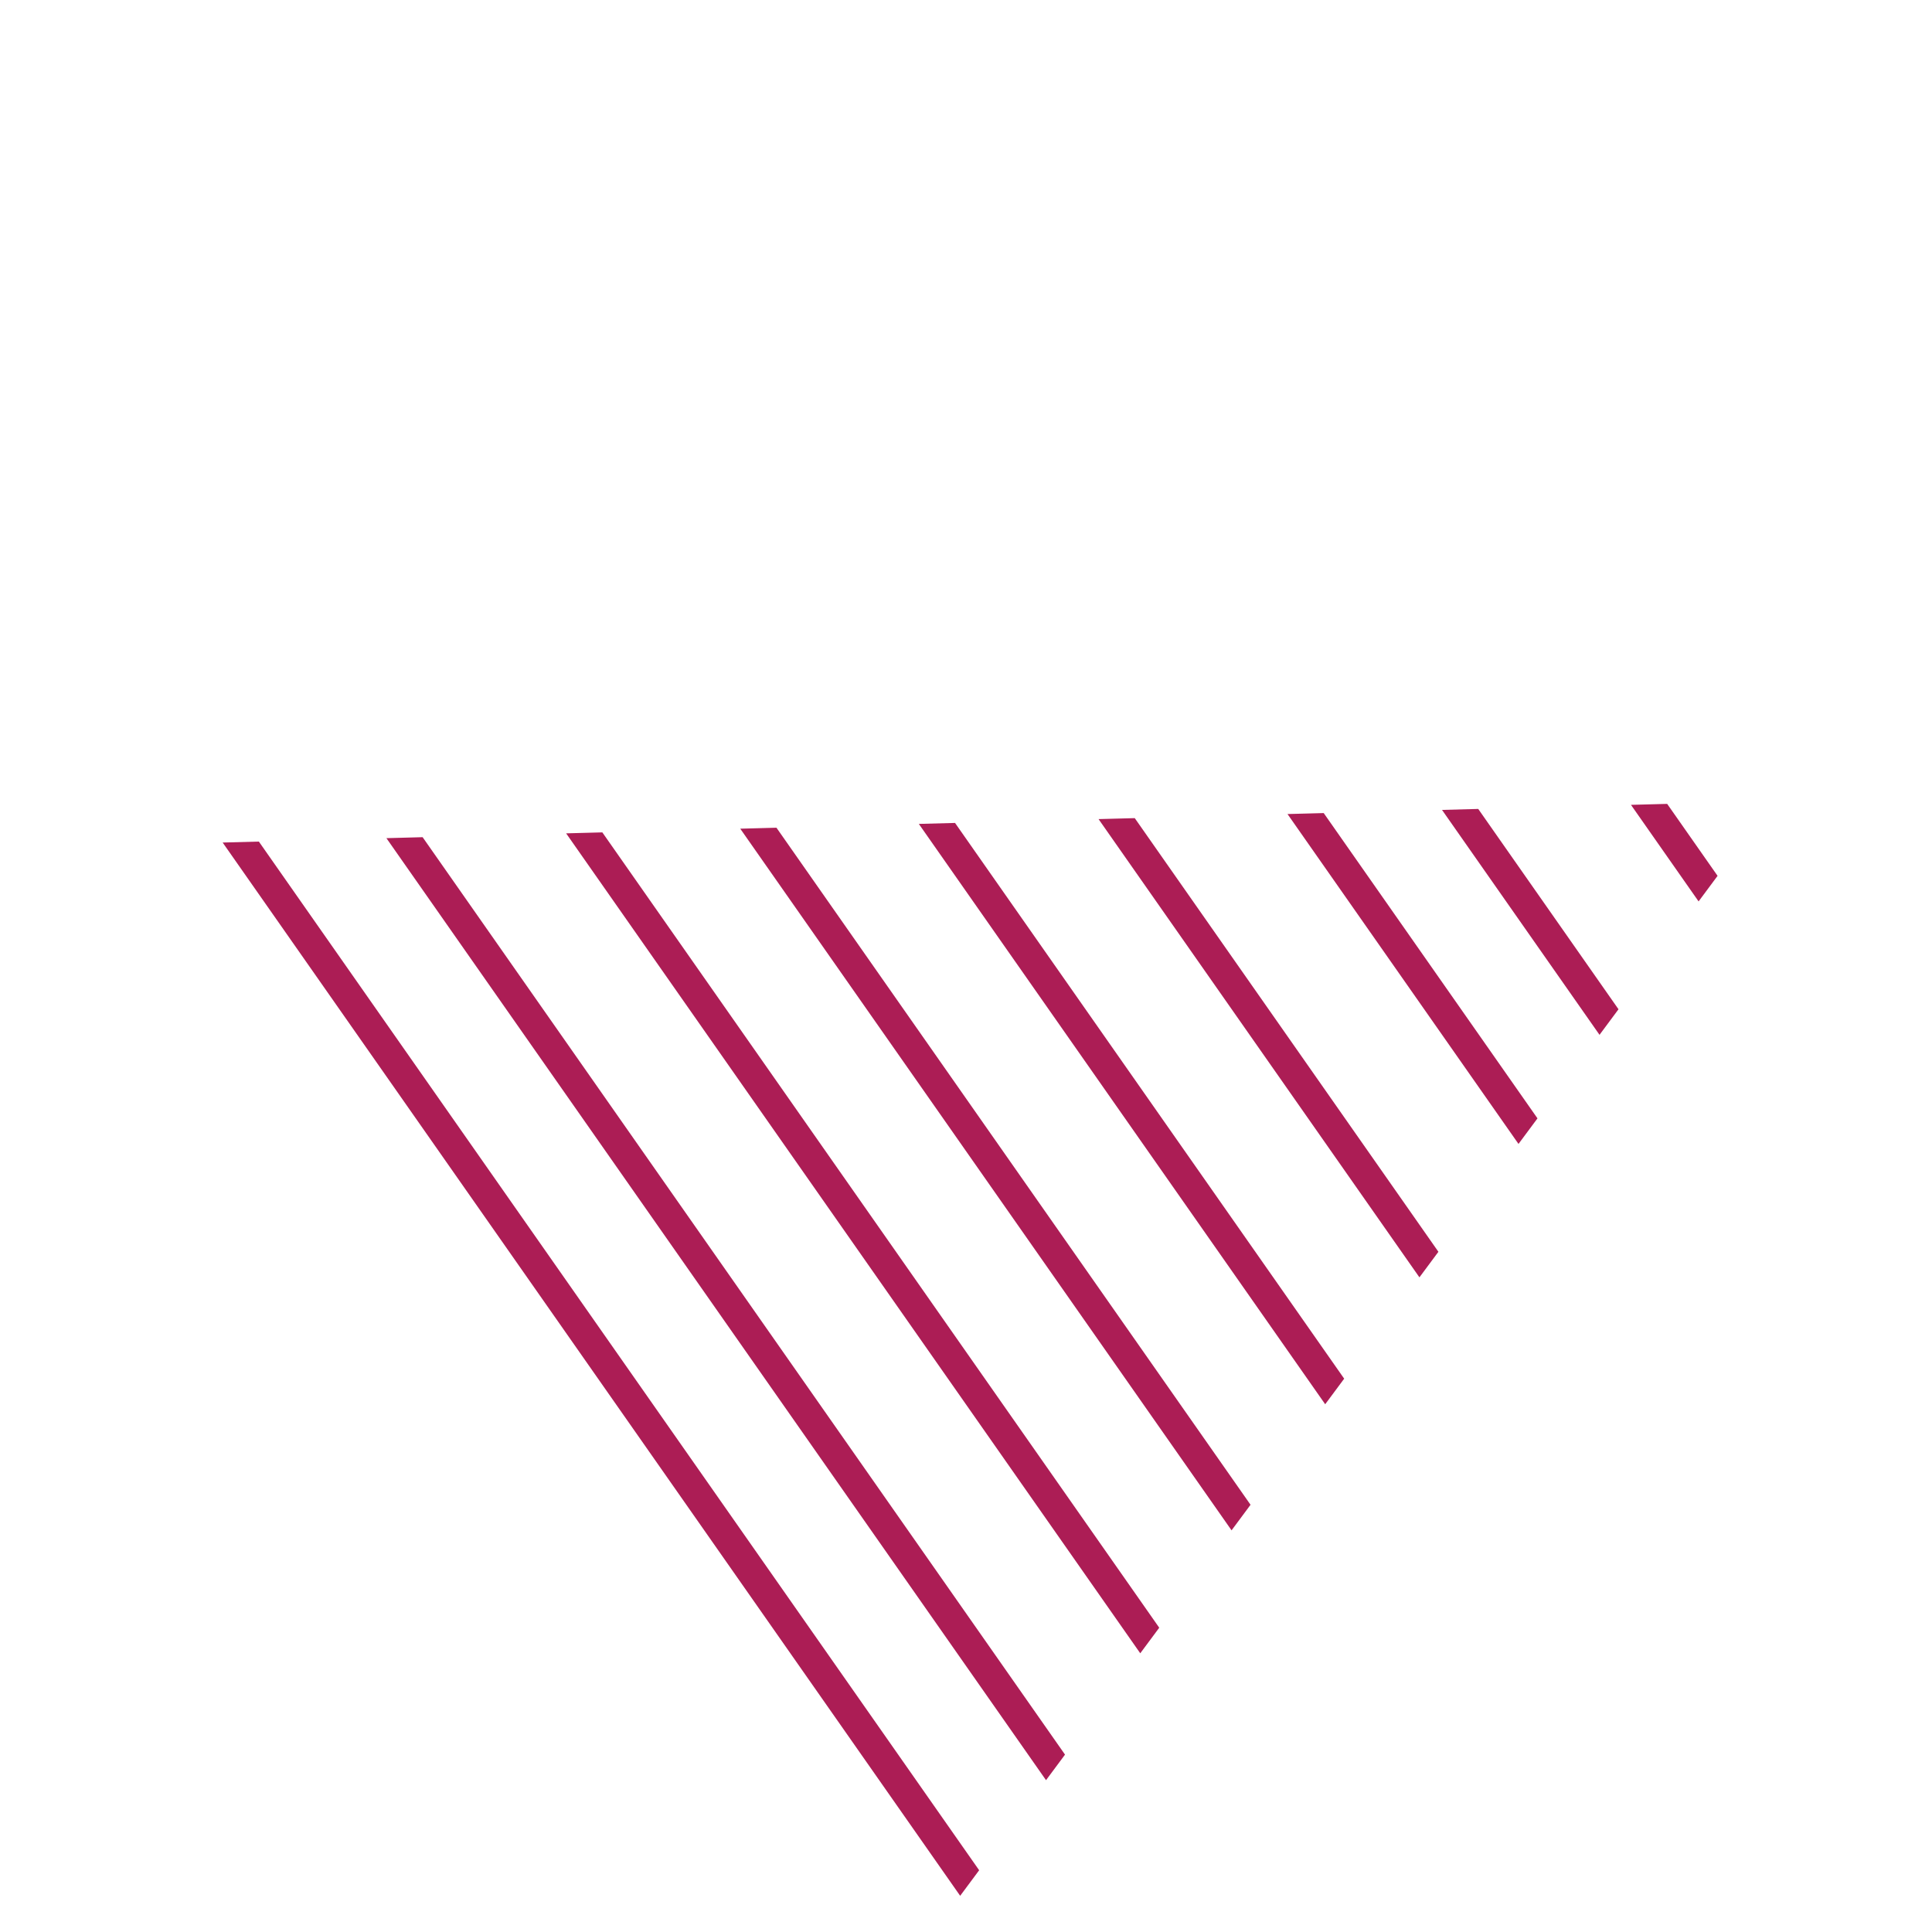
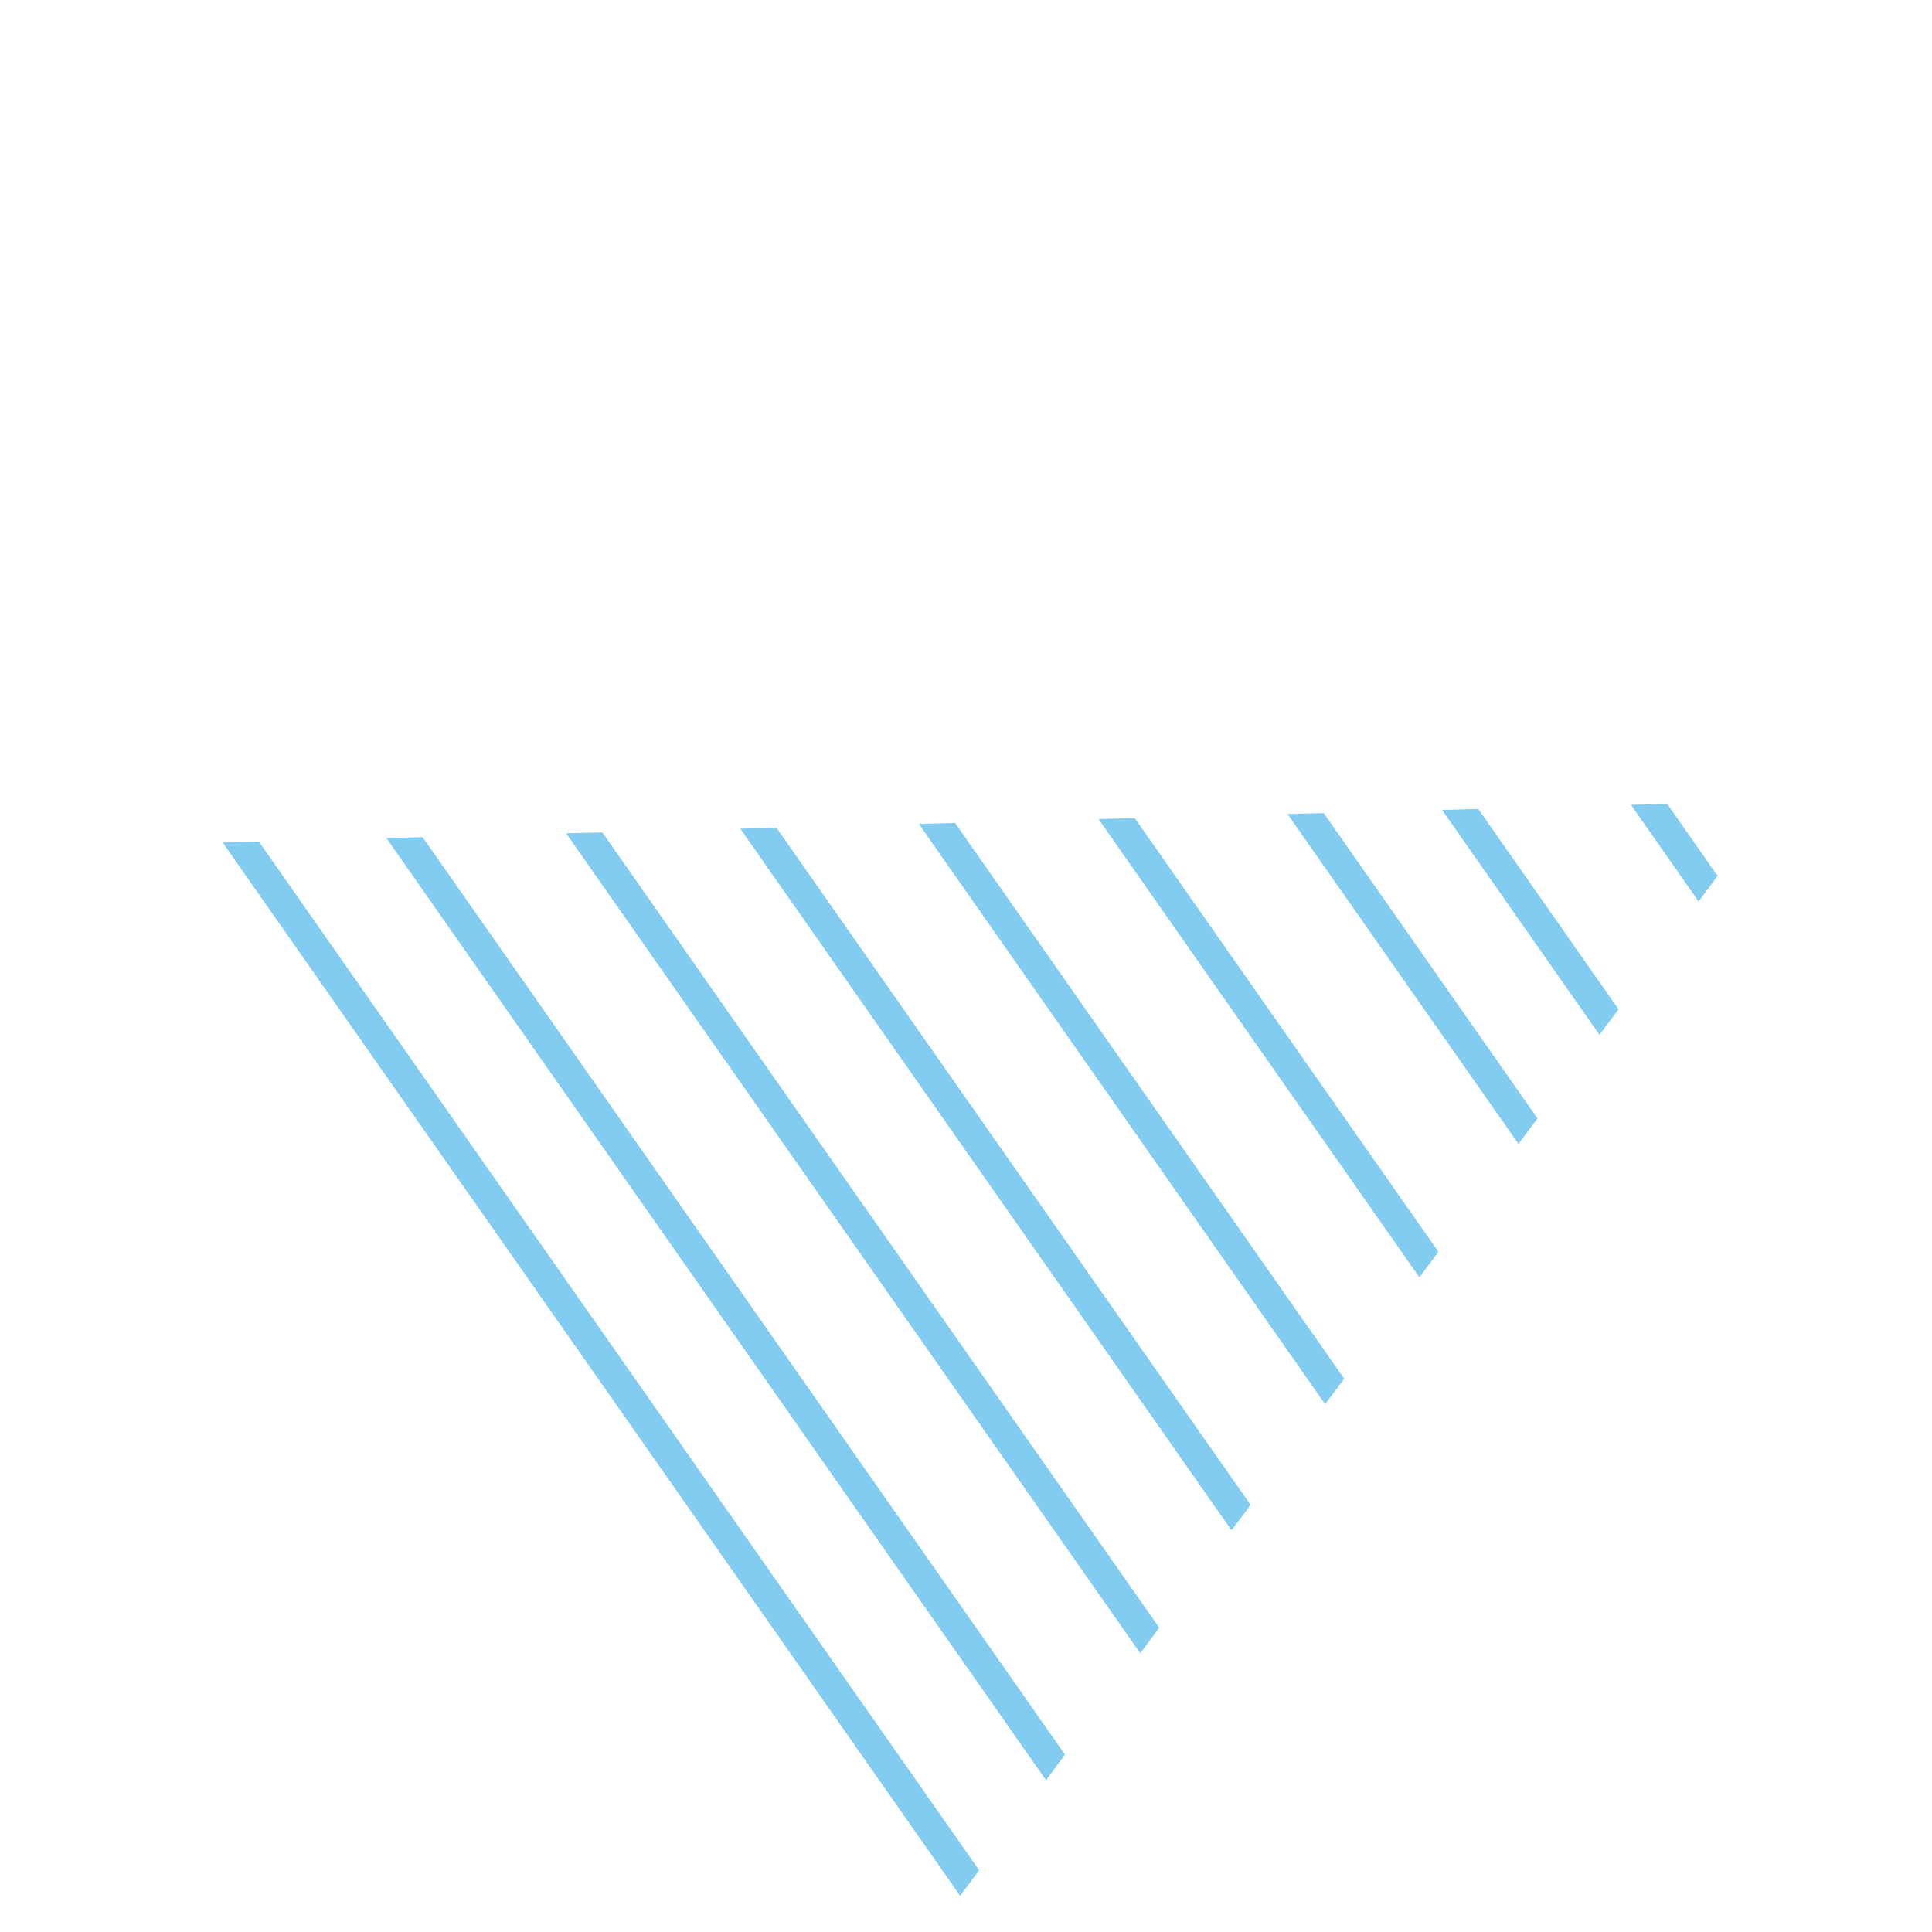
<svg xmlns="http://www.w3.org/2000/svg" xmlns:xlink="http://www.w3.org/1999/xlink" width="144px" height="144px" viewBox="0 0 144 144" version="1.1">
  <defs>
    <path d="M83.125 2.032L97.763 101.125Q97.771 101.183 97.773 101.241Q97.775 101.3 97.77 101.358Q97.765 101.416 97.753 101.474Q97.741 101.531 97.722 101.586Q97.704 101.642 97.679 101.695Q97.654 101.748 97.624 101.797Q97.593 101.847 97.557 101.893Q97.52 101.938 97.479 101.98Q97.437 102.021 97.391 102.057Q97.345 102.093 97.295 102.124Q97.246 102.154 97.192 102.179Q97.139 102.203 97.084 102.221Q97.028 102.239 96.971 102.251Q96.914 102.262 96.855 102.267Q96.797 102.272 96.739 102.27Q96.68 102.267 96.623 102.259L1.885 87.671Q1.852 87.666 1.818 87.658Q1.785 87.651 1.753 87.641Q1.72 87.631 1.688 87.62Q1.656 87.608 1.625 87.594Q1.594 87.58 1.565 87.564Q1.535 87.547 1.506 87.529Q1.477 87.511 1.45 87.491Q1.422 87.471 1.396 87.45Q1.37 87.428 1.345 87.404Q1.321 87.381 1.298 87.356Q1.275 87.33 1.254 87.304Q1.233 87.277 1.214 87.249Q1.194 87.221 1.177 87.192Q1.16 87.162 1.145 87.132Q1.129 87.102 1.116 87.07Q1.103 87.039 1.092 87.007Q1.081 86.975 1.072 86.942Q1.063 86.909 1.057 86.876Q1.05 86.842 1.046 86.809Q1.042 86.775 1.04 86.741Q1.038 86.707 1.038 86.673Q1.039 86.639 1.041 86.605Q1.044 86.571 1.049 86.538Q1.054 86.504 1.061 86.471Q1.068 86.438 1.078 86.405Q1.087 86.372 1.099 86.34Q1.111 86.308 1.124 86.277Q1.138 86.246 1.154 86.216Q1.17 86.186 1.188 86.157Q1.206 86.129 1.226 86.101Q1.245 86.073 1.267 86.047Q1.289 86.021 1.312 85.996L81.412 1.491Q81.436 1.466 81.462 1.442Q81.487 1.418 81.515 1.397Q81.542 1.375 81.571 1.355Q81.6 1.335 81.63 1.317Q81.66 1.3 81.691 1.284Q81.722 1.269 81.754 1.255Q81.787 1.242 81.82 1.231Q81.853 1.22 81.887 1.211Q81.921 1.202 81.955 1.196Q81.989 1.189 82.024 1.186Q82.059 1.182 82.094 1.18Q82.128 1.179 82.163 1.179Q82.198 1.18 82.233 1.184Q82.268 1.187 82.302 1.193Q82.337 1.199 82.371 1.207Q82.404 1.215 82.438 1.226Q82.471 1.236 82.504 1.249Q82.536 1.262 82.568 1.277Q82.599 1.292 82.629 1.309Q82.66 1.326 82.689 1.346Q82.718 1.365 82.746 1.386Q82.773 1.407 82.8 1.431Q82.826 1.454 82.85 1.479Q82.875 1.504 82.897 1.53Q82.92 1.557 82.941 1.585Q82.961 1.613 82.98 1.642Q82.999 1.672 83.016 1.703Q83.032 1.733 83.046 1.765Q83.061 1.797 83.073 1.83Q83.085 1.862 83.095 1.896Q83.105 1.929 83.113 1.963Q83.12 1.998 83.125 2.032L83.125 2.032Z" transform="matrix(-0.7071068 -0.7071068 0.7071068 -0.7071068 69.90763 142.361)" id="path_1" />
    <clipPath id="mask_1">
      <use xlink:href="#path_1" />
    </clipPath>
  </defs>
  <g id="Bg-SHape-1" transform="matrix(-1 -8.742278E-08 8.742278E-08 -1 143.5 143.5)">
    <path d="M83.125 2.032L97.763 101.125Q97.771 101.183 97.773 101.241Q97.775 101.3 97.77 101.358Q97.765 101.416 97.753 101.474Q97.741 101.531 97.722 101.586Q97.704 101.642 97.679 101.695Q97.654 101.748 97.624 101.797Q97.593 101.847 97.557 101.893Q97.52 101.938 97.479 101.98Q97.437 102.021 97.391 102.057Q97.345 102.093 97.295 102.124Q97.246 102.154 97.192 102.179Q97.139 102.203 97.084 102.221Q97.028 102.239 96.971 102.251Q96.914 102.262 96.855 102.267Q96.797 102.272 96.739 102.27Q96.68 102.267 96.623 102.259L1.885 87.671Q1.852 87.666 1.818 87.658Q1.785 87.651 1.753 87.641Q1.72 87.631 1.688 87.62Q1.656 87.608 1.625 87.594Q1.594 87.58 1.565 87.564Q1.535 87.547 1.506 87.529Q1.477 87.511 1.45 87.491Q1.422 87.471 1.396 87.45Q1.37 87.428 1.345 87.404Q1.321 87.381 1.298 87.356Q1.275 87.33 1.254 87.304Q1.233 87.277 1.214 87.249Q1.194 87.221 1.177 87.192Q1.16 87.162 1.145 87.132Q1.129 87.102 1.116 87.07Q1.103 87.039 1.092 87.007Q1.081 86.975 1.072 86.942Q1.063 86.909 1.057 86.876Q1.05 86.842 1.046 86.809Q1.042 86.775 1.04 86.741Q1.038 86.707 1.038 86.673Q1.039 86.639 1.041 86.605Q1.044 86.571 1.049 86.538Q1.054 86.504 1.061 86.471Q1.068 86.438 1.078 86.405Q1.087 86.372 1.099 86.34Q1.111 86.308 1.124 86.277Q1.138 86.246 1.154 86.216Q1.17 86.186 1.188 86.157Q1.206 86.129 1.226 86.101Q1.245 86.073 1.267 86.047Q1.289 86.021 1.312 85.996L81.412 1.491Q81.436 1.466 81.462 1.442Q81.487 1.418 81.515 1.397Q81.542 1.375 81.571 1.355Q81.6 1.335 81.63 1.317Q81.66 1.3 81.691 1.284Q81.722 1.269 81.754 1.255Q81.787 1.242 81.82 1.231Q81.853 1.22 81.887 1.211Q81.921 1.202 81.955 1.196Q81.989 1.189 82.024 1.186Q82.059 1.182 82.094 1.18Q82.128 1.179 82.163 1.179Q82.198 1.18 82.233 1.184Q82.268 1.187 82.302 1.193Q82.337 1.199 82.371 1.207Q82.404 1.215 82.438 1.226Q82.471 1.236 82.504 1.249Q82.536 1.262 82.568 1.277Q82.599 1.292 82.629 1.309Q82.66 1.326 82.689 1.346Q82.718 1.365 82.746 1.386Q82.773 1.407 82.8 1.431Q82.826 1.454 82.85 1.479Q82.875 1.504 82.897 1.53Q82.92 1.557 82.941 1.585Q82.961 1.613 82.98 1.642Q82.999 1.672 83.016 1.703Q83.032 1.733 83.046 1.765Q83.061 1.797 83.073 1.83Q83.085 1.862 83.095 1.896Q83.105 1.929 83.113 1.963Q83.12 1.998 83.125 2.032L83.125 2.032Z" transform="matrix(-0.7071068 -0.7071068 0.7071068 -0.7071068 69.90763 142.361)" fill-opacity="0" />
    <g clip-path="url(#mask_1)">
      <g id="Bg-SHape" transform="matrix(0.8191521 -0.5735765 0.5735765 0.8191521 -43.58394 51.69294)">
-         <path d="M0 0L2.252 0L2.252 131.74L0 131.74L0 0Z" transform="translate(0.05326884 1.31544)" id="Rectangle" fill="#ac1d55" fill-rule="evenodd" stroke="none" />
-         <path d="M0 0L2.252 0L2.252 131.74L0 131.74L0 0Z" transform="translate(11.80586 1.582298)" id="Rectangle" fill="#ac1d55" fill-rule="evenodd" stroke="none" />
-         <path d="M0 0L2.252 0L2.252 131.74L0 131.74L0 0Z" transform="translate(21.4167 1.15326)" id="Rectangle-Copy-3" fill="#ac1d55" fill-rule="evenodd" stroke="none" />
-         <path d="M0 0L2.252 0L2.252 131.74L0 131.74L0 0Z" transform="translate(33.16929 1.420119)" id="Rectangle-Copy-4" fill="#ac1d55" fill-rule="evenodd" stroke="none" />
-         <path d="M0 0L2.252 0L2.252 131.74L0 131.74L0 0Z" transform="translate(44.92189 1.686978)" id="Rectangle-Copy-5" fill="#ac1d55" fill-rule="evenodd" stroke="none" />
-         <path d="M0 0L2.252 0L2.252 131.74L0 131.74L0 0Z" transform="translate(54.53273 1.25794)" id="Rectangle-Copy-6" fill="#ac1d55" fill-rule="evenodd" stroke="none" />
-         <path d="M0 0L2.252 0L2.252 131.74L0 131.74L0 0Z" transform="translate(66.28532 1.524799)" id="Rectangle-Copy-7" fill="#ac1d55" fill-rule="evenodd" stroke="none" />
-         <path d="M0 0L2.252 0L2.252 131.74L0 131.74L0 0Z" transform="translate(77.46351 0.07494469)" id="Rectangle-Copy-8" fill="#ac1d55" fill-rule="evenodd" stroke="none" />
-         <path d="M0 0L2.252 0L2.252 131.74L0 131.74L0 0Z" transform="translate(88.57111 2.008458)" id="Rectangle-Copy-9" fill="#ac1d55" fill-rule="evenodd" stroke="none" />
-         <path d="M0 0L2.252 0L2.252 131.74L0 131.74L0 0Z" transform="translate(99.40134 1.629478)" id="Rectangle-Copy-10" fill="#ac1d55" fill-rule="evenodd" stroke="none" />
-         <path d="M0 0L2.252 0L2.252 131.74L0 131.74L0 0Z" transform="translate(110.5795 0.1796243)" id="Rectangle-Copy-11" fill="#ac1d55" fill-rule="evenodd" stroke="none" />
-         <path d="M0 0L2.252 0L2.252 131.74L0 131.74L0 0Z" transform="translate(120.7648 1.467299)" id="Rectangle-Copy-12" fill="#ac1d55" fill-rule="evenodd" stroke="none" />
-         <path d="M0 0L2.252 0L2.252 131.74L0 131.74L0 0Z" transform="translate(132.8653 0.6632832)" id="Rectangle-Copy-13" fill="#ac1d55" fill-rule="evenodd" stroke="none" />
-         <path d="M0 0L2.252 0L2.252 131.74L0 131.74L0 0Z" transform="translate(143.1991 1.653068)" id="Rectangle-Copy-14" fill="#ac1d55" fill-rule="evenodd" stroke="none" />
+         <path d="M0 0L2.252 0L2.252 131.74L0 131.74L0 0Z" transform="translate(0.05326884 1.31544)" id="Rectangle" fill="#82ccf1" fill-rule="evenodd" stroke="none" />
+         <path d="M0 0L2.252 0L2.252 131.74L0 131.74L0 0Z" transform="translate(11.80586 1.582298)" id="Rectangle" fill="#82ccf1" fill-rule="evenodd" stroke="none" />
+         <path d="M0 0L2.252 0L2.252 131.74L0 131.74L0 0Z" transform="translate(21.4167 1.15326)" id="Rectangle-Copy-3" fill="#82ccf1" fill-rule="evenodd" stroke="none" />
+         <path d="M0 0L2.252 0L2.252 131.74L0 131.74L0 0Z" transform="translate(33.16929 1.420119)" id="Rectangle-Copy-4" fill="#82ccf1" fill-rule="evenodd" stroke="none" />
+         <path d="M0 0L2.252 0L2.252 131.74L0 131.74L0 0Z" transform="translate(44.92189 1.686978)" id="Rectangle-Copy-5" fill="#82ccf1" fill-rule="evenodd" stroke="none" />
+         <path d="M0 0L2.252 0L2.252 131.74L0 131.74L0 0Z" transform="translate(54.53273 1.25794)" id="Rectangle-Copy-6" fill="#82ccf1" fill-rule="evenodd" stroke="none" />
+         <path d="M0 0L2.252 0L2.252 131.74L0 131.74L0 0Z" transform="translate(66.28532 1.524799)" id="Rectangle-Copy-7" fill="#82ccf1" fill-rule="evenodd" stroke="none" />
+         <path d="M0 0L2.252 0L2.252 131.74L0 131.74L0 0Z" transform="translate(77.46351 0.07494469)" id="Rectangle-Copy-8" fill="#82ccf1" fill-rule="evenodd" stroke="none" />
+         <path d="M0 0L2.252 0L2.252 131.74L0 131.74L0 0Z" transform="translate(88.57111 2.008458)" id="Rectangle-Copy-9" fill="#82ccf1" fill-rule="evenodd" stroke="none" />
+         <path d="M0 0L2.252 0L2.252 131.74L0 131.74L0 0Z" transform="translate(99.40134 1.629478)" id="Rectangle-Copy-10" fill="#82ccf1" fill-rule="evenodd" stroke="none" />
+         <path d="M0 0L2.252 0L2.252 131.74L0 131.74L0 0Z" transform="translate(110.5795 0.1796243)" id="Rectangle-Copy-11" fill="#82ccf1" fill-rule="evenodd" stroke="none" />
+         <path d="M0 0L2.252 0L2.252 131.74L0 131.74L0 0Z" transform="translate(120.7648 1.467299)" id="Rectangle-Copy-12" fill="#82ccf1" fill-rule="evenodd" stroke="none" />
+         <path d="M0 0L2.252 0L2.252 131.74L0 131.74L0 0Z" transform="translate(132.8653 0.6632832)" id="Rectangle-Copy-13" fill="#82ccf1" fill-rule="evenodd" stroke="none" />
+         <path d="M0 0L2.252 0L2.252 131.74L0 131.74L0 0Z" transform="translate(143.1991 1.653068)" id="Rectangle-Copy-14" fill="#82ccf1" fill-rule="evenodd" stroke="none" />
      </g>
    </g>
  </g>
</svg>
